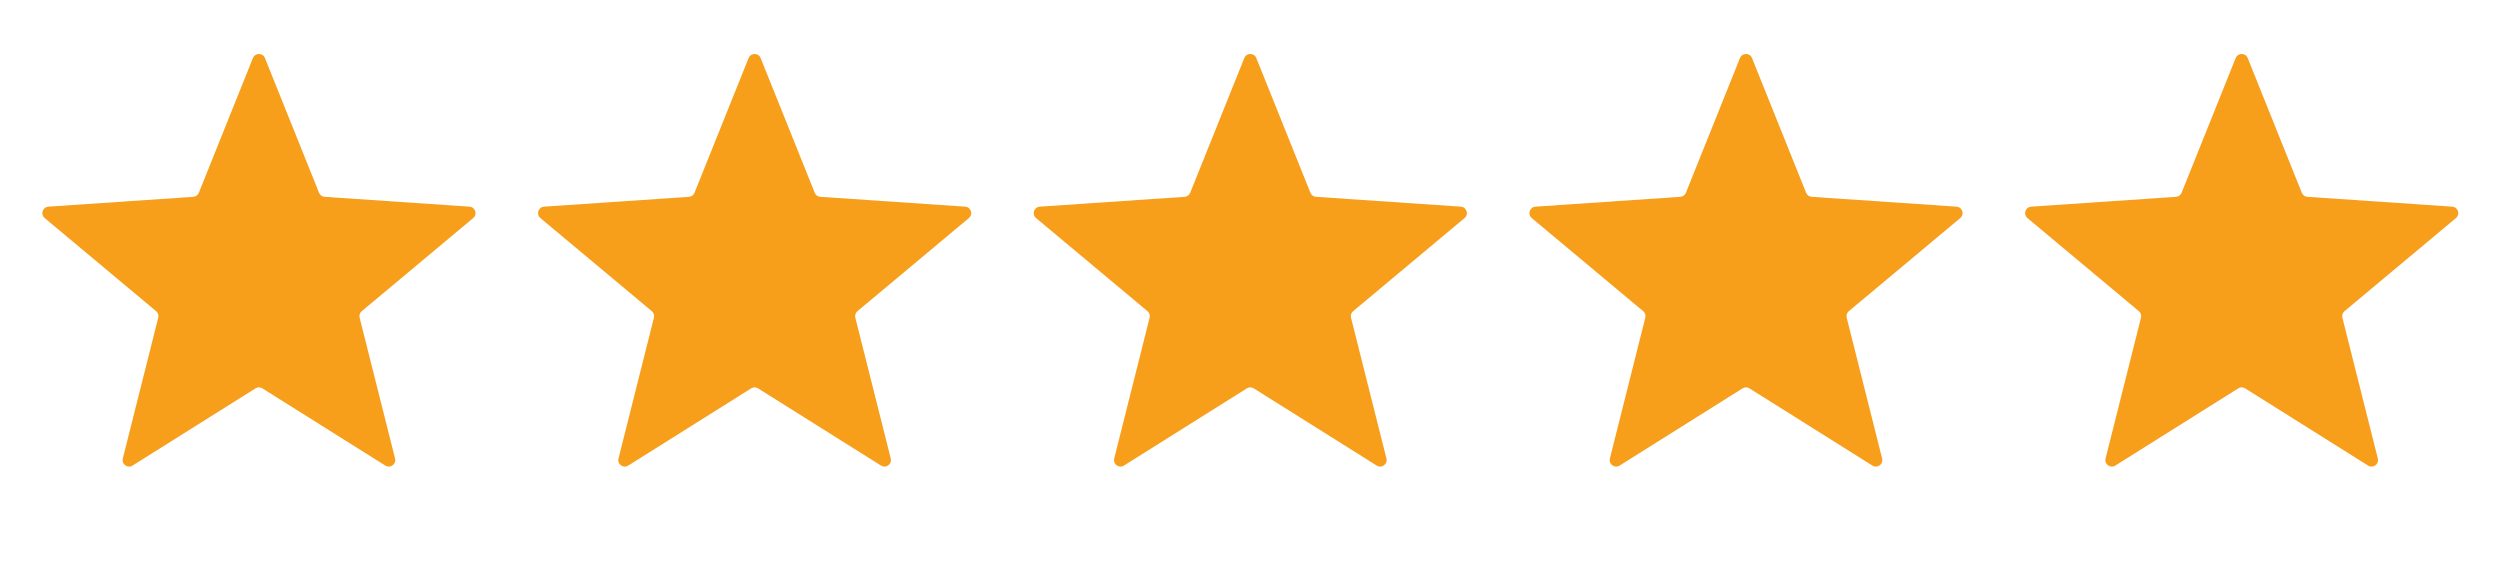
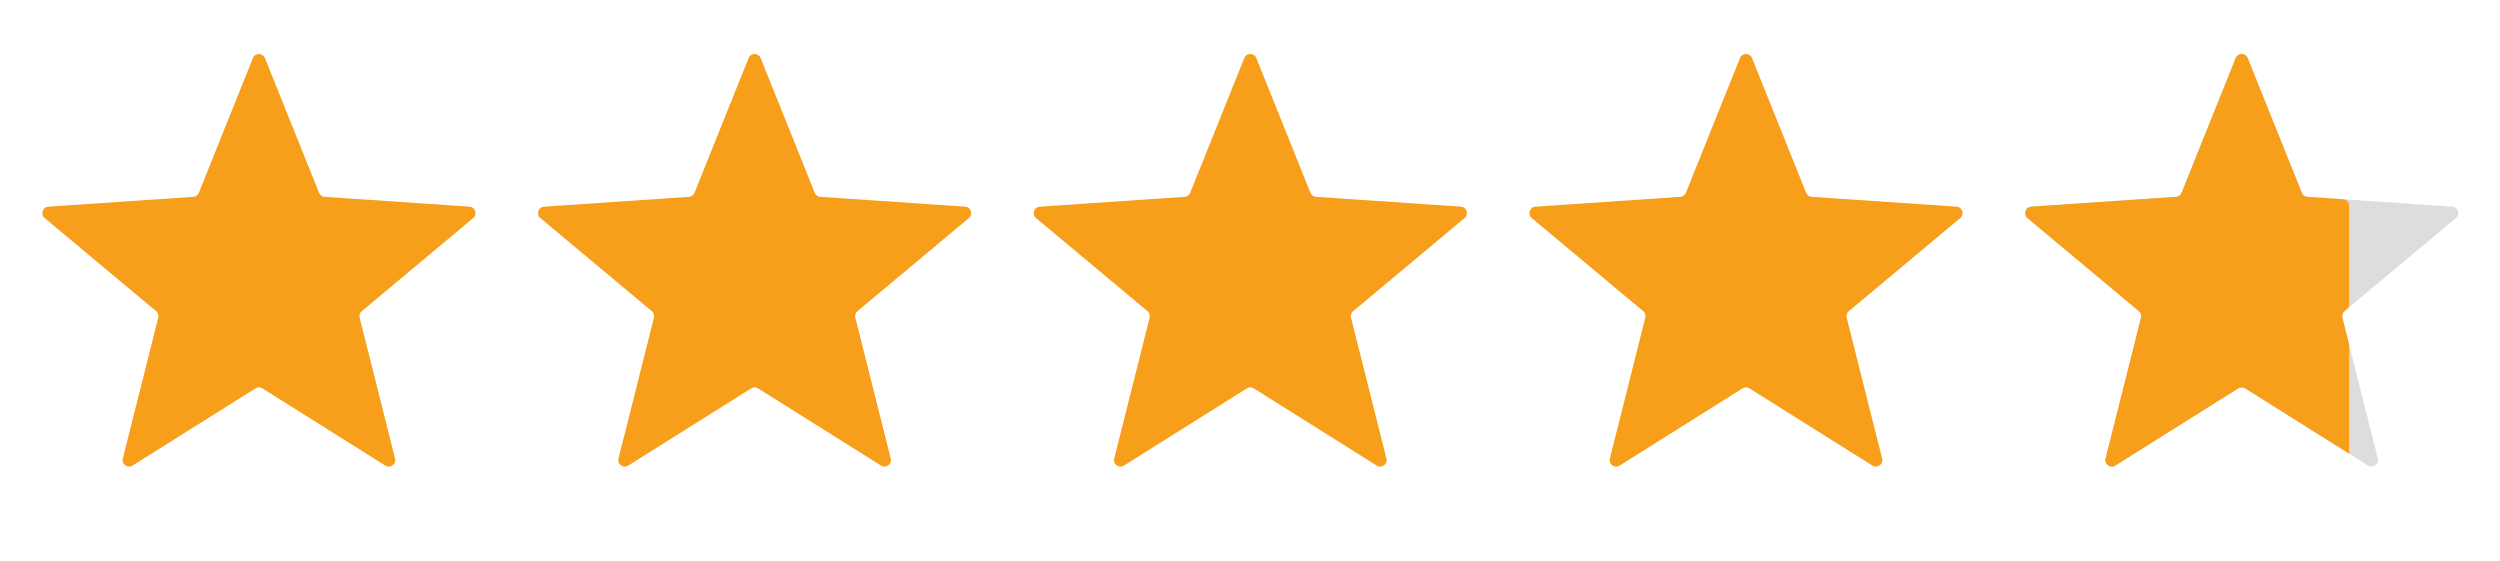
<svg xmlns="http://www.w3.org/2000/svg" width="116" height="26" viewBox="0 0 116 26" fill="none">
  <path d="M11.736 2.693C11.837 2.442 12.192 2.442 12.293 2.693L14.804 8.945C14.847 9.052 14.947 9.125 15.062 9.133L21.784 9.589C22.054 9.607 22.163 9.945 21.956 10.118L16.786 14.438C16.697 14.512 16.659 14.63 16.687 14.742L18.331 21.276C18.397 21.538 18.109 21.747 17.88 21.603L12.174 18.02C12.077 17.959 11.953 17.959 11.855 18.02L6.149 21.603C5.92 21.747 5.633 21.538 5.698 21.276L7.342 14.742C7.37 14.63 7.332 14.512 7.244 14.438L2.073 10.118C1.866 9.945 1.976 9.607 2.245 9.589L8.967 9.133C9.082 9.125 9.183 9.052 9.226 8.945L11.736 2.693Z" fill="#F79E1B" />
  <path d="M34.736 2.693C34.837 2.442 35.192 2.442 35.293 2.693L37.804 8.945C37.847 9.052 37.947 9.125 38.062 9.133L44.784 9.589C45.054 9.607 45.163 9.945 44.956 10.118L39.786 14.438C39.697 14.512 39.659 14.63 39.687 14.742L41.331 21.276C41.397 21.538 41.109 21.747 40.88 21.603L35.174 18.02C35.077 17.959 34.953 17.959 34.855 18.02L29.149 21.603C28.92 21.747 28.633 21.538 28.698 21.276L30.342 14.742C30.37 14.63 30.332 14.512 30.244 14.438L25.073 10.118C24.866 9.945 24.976 9.607 25.245 9.589L31.967 9.133C32.082 9.125 32.183 9.052 32.225 8.945L34.736 2.693Z" fill="#F79E1B" />
  <path d="M57.736 2.693C57.837 2.442 58.192 2.442 58.293 2.693L60.804 8.945C60.847 9.052 60.947 9.125 61.062 9.133L67.784 9.589C68.054 9.607 68.163 9.945 67.956 10.118L62.786 14.438C62.697 14.512 62.659 14.63 62.687 14.742L64.331 21.276C64.397 21.538 64.109 21.747 63.88 21.603L58.174 18.02C58.077 17.959 57.953 17.959 57.855 18.02L52.149 21.603C51.92 21.747 51.633 21.538 51.699 21.276L53.342 14.742C53.37 14.63 53.332 14.512 53.244 14.438L48.073 10.118C47.866 9.945 47.976 9.607 48.245 9.589L54.967 9.133C55.082 9.125 55.183 9.052 55.225 8.945L57.736 2.693Z" fill="#F79E1B" />
  <path d="M80.736 2.693C80.837 2.442 81.192 2.442 81.293 2.693L83.804 8.945C83.847 9.052 83.947 9.125 84.062 9.133L90.784 9.589C91.054 9.607 91.163 9.945 90.956 10.118L85.786 14.438C85.697 14.512 85.659 14.63 85.687 14.742L87.331 21.276C87.397 21.538 87.109 21.747 86.88 21.603L81.174 18.02C81.077 17.959 80.953 17.959 80.855 18.02L75.149 21.603C74.92 21.747 74.632 21.538 74.698 21.276L76.342 14.742C76.37 14.63 76.332 14.512 76.244 14.438L71.073 10.118C70.866 9.945 70.976 9.607 71.245 9.589L77.967 9.133C78.082 9.125 78.183 9.052 78.225 8.945L80.736 2.693Z" fill="#F79E1B" />
-   <path d="M103.736 2.693C103.837 2.442 104.192 2.442 104.293 2.693L106.804 8.945C106.847 9.052 106.947 9.125 107.062 9.133L113.784 9.589C114.054 9.607 114.163 9.945 113.956 10.118L108.786 14.438C108.697 14.512 108.659 14.63 108.687 14.742L110.331 21.276C110.397 21.538 110.109 21.747 109.88 21.603L104.174 18.02C104.077 17.959 103.953 17.959 103.855 18.02L98.149 21.603C97.92 21.747 97.632 21.538 97.698 21.276L99.342 14.742C99.37 14.63 99.332 14.512 99.244 14.438L94.073 10.118C93.866 9.945 93.976 9.607 94.245 9.589L100.967 9.133C101.082 9.125 101.183 9.052 101.226 8.945L103.736 2.693Z" fill="#F79E1B" />
+   <path d="M103.736 2.693C103.837 2.442 104.192 2.442 104.293 2.693L106.804 8.945C106.847 9.052 106.947 9.125 107.062 9.133L113.784 9.589C114.054 9.607 114.163 9.945 113.956 10.118L108.786 14.438C108.697 14.512 108.659 14.63 108.687 14.742L110.331 21.276C110.397 21.538 110.109 21.747 109.88 21.603L104.174 18.02C104.077 17.959 103.953 17.959 103.855 18.02L98.149 21.603C97.92 21.747 97.632 21.538 97.698 21.276L99.342 14.742C99.37 14.63 99.332 14.512 99.244 14.438L94.073 10.118C93.866 9.945 93.976 9.607 94.245 9.589L100.967 9.133C101.082 9.125 101.183 9.052 101.226 8.945L103.736 2.693Z" fill="#DDDDDD" />
+   <path d="M103.736 2.693C103.837 2.442 104.192 2.442 104.293 2.693L106.804 8.945C106.847 9.052 106.947 9.125 107.062 9.133L108.72 9.245C108.878 9.256 109 9.387 109 9.545V14.119C109 14.208 108.961 14.292 108.892 14.349L108.786 14.438C108.697 14.512 108.659 14.63 108.687 14.742L109 15.986V21.05L104.174 18.02C104.077 17.959 103.953 17.959 103.855 18.02L98.149 21.603C97.92 21.747 97.632 21.538 97.698 21.276L99.342 14.742C99.37 14.63 99.332 14.512 99.244 14.438L94.073 10.118C93.866 9.945 93.976 9.607 94.245 9.589L100.967 9.133C101.082 9.125 101.183 9.052 101.226 8.945L103.736 2.693Z" fill="#F79E1B" />
</svg>
